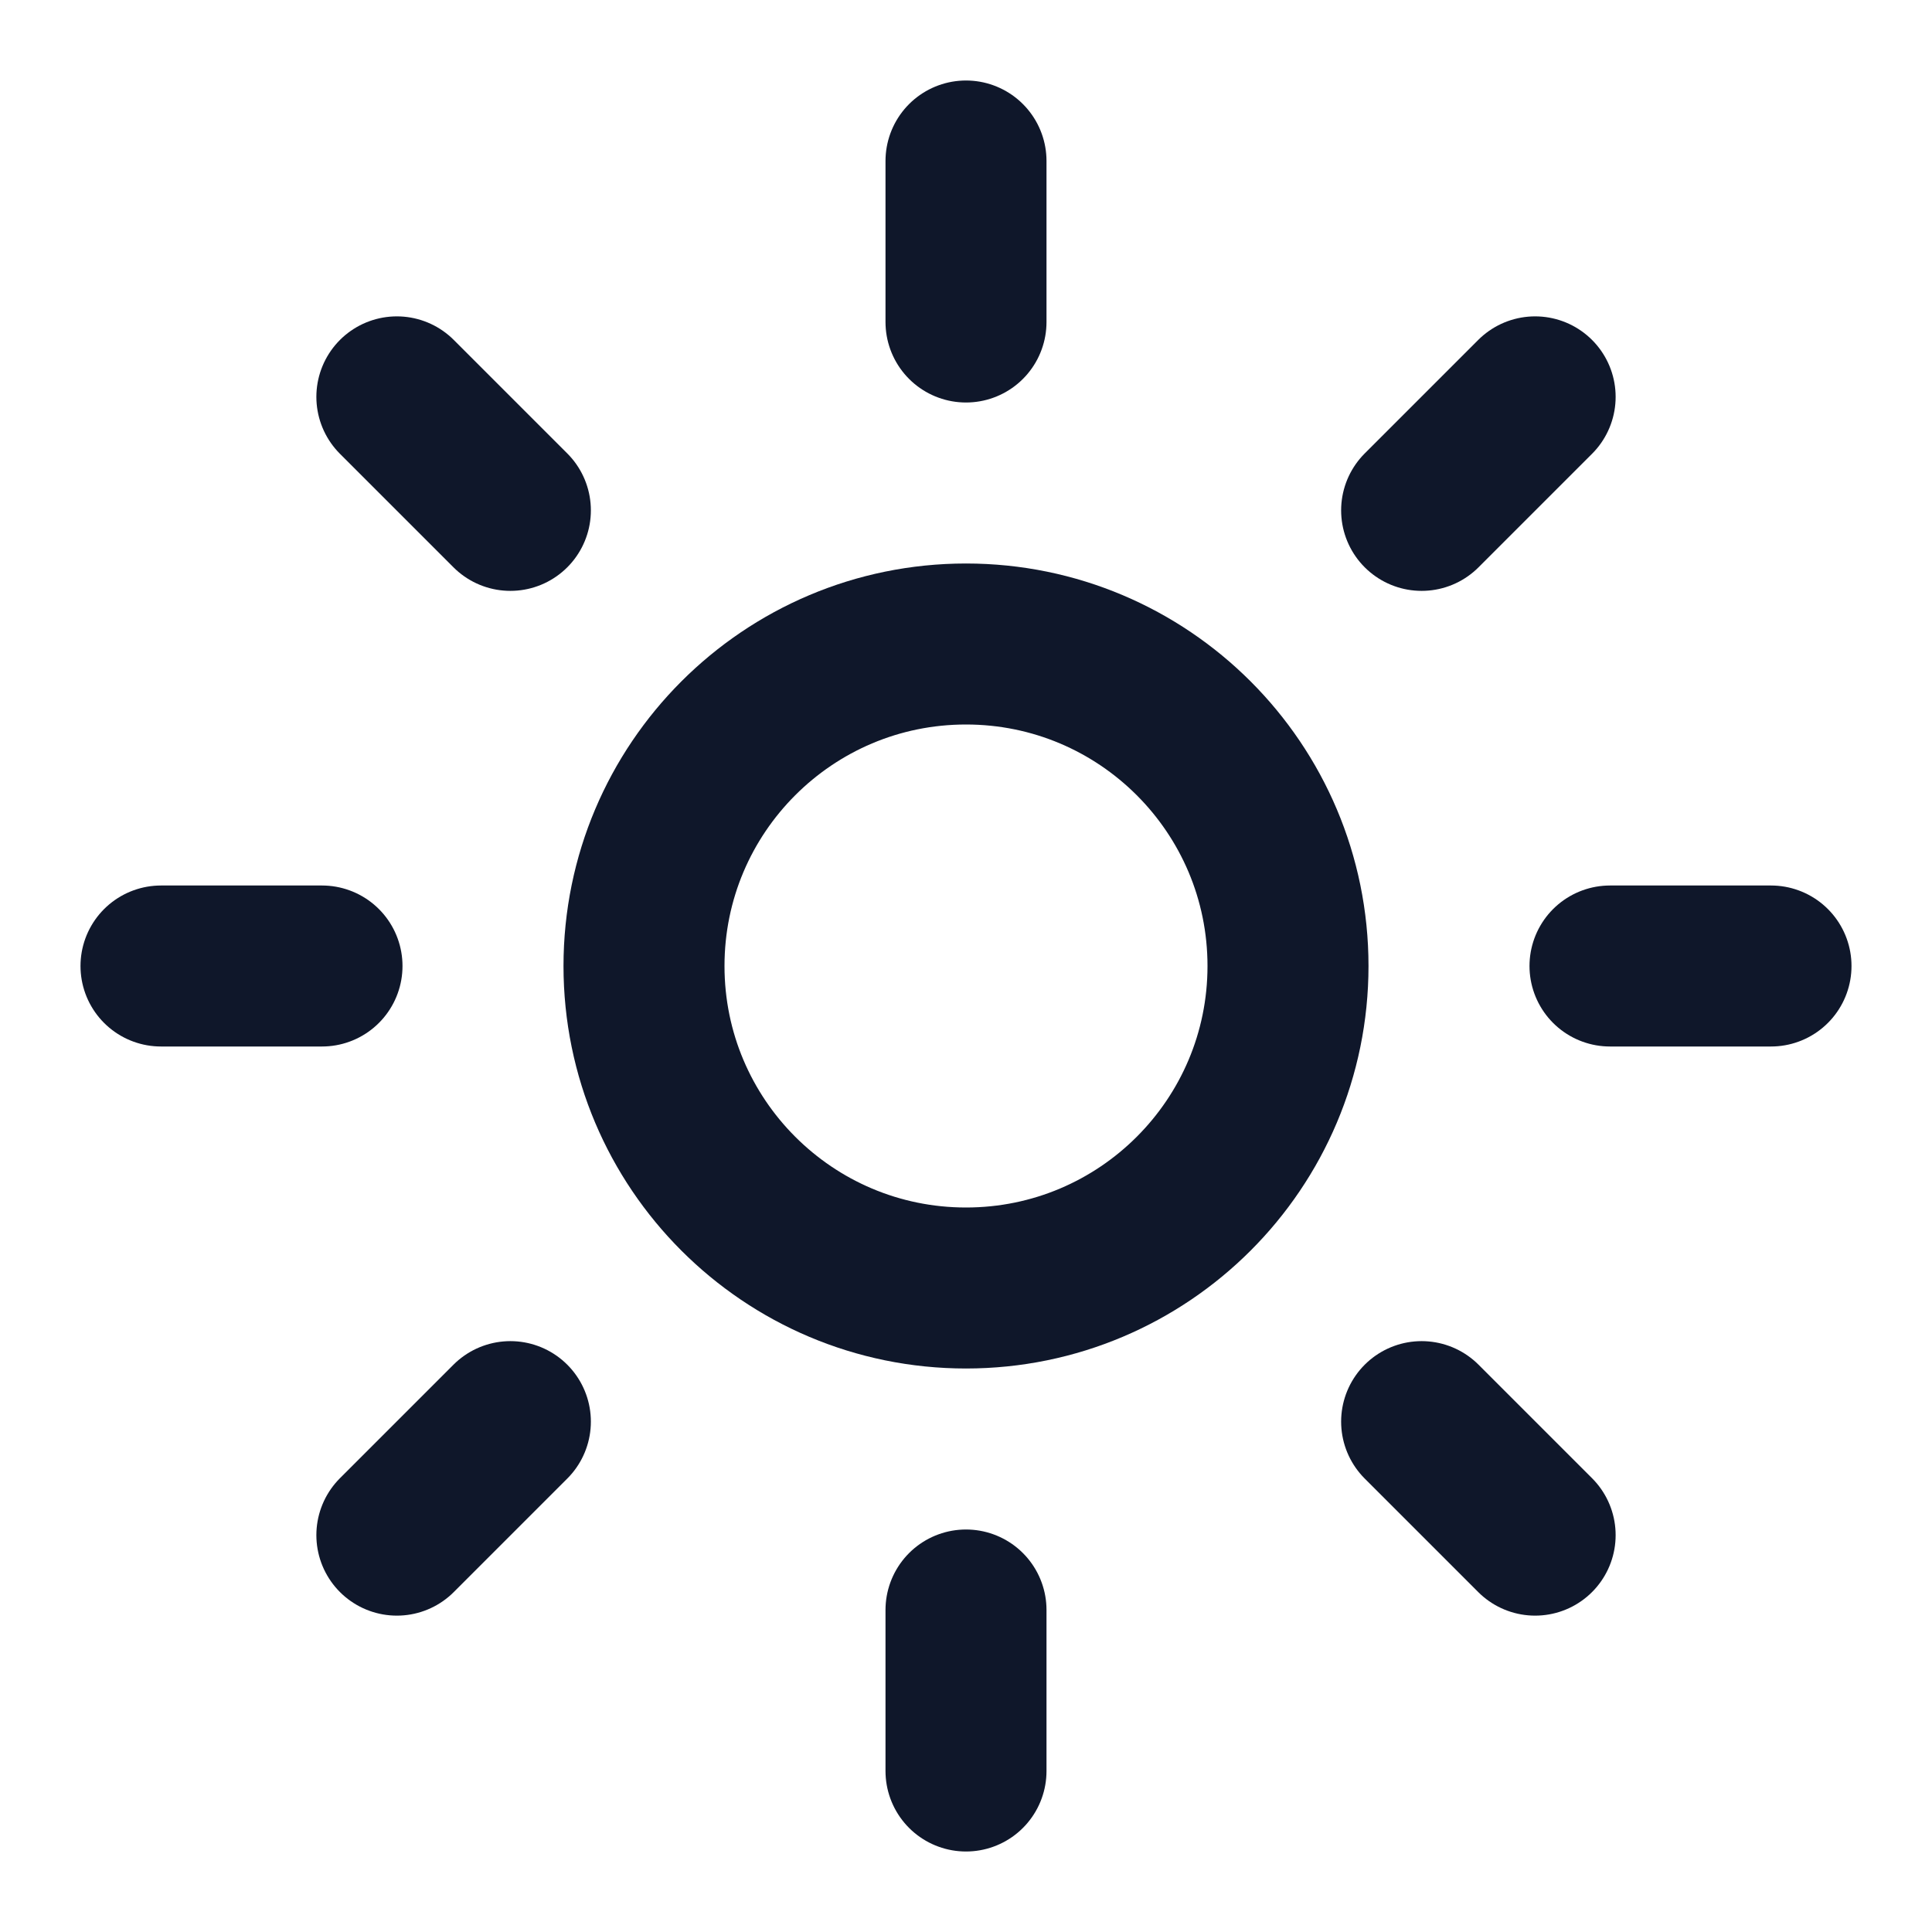
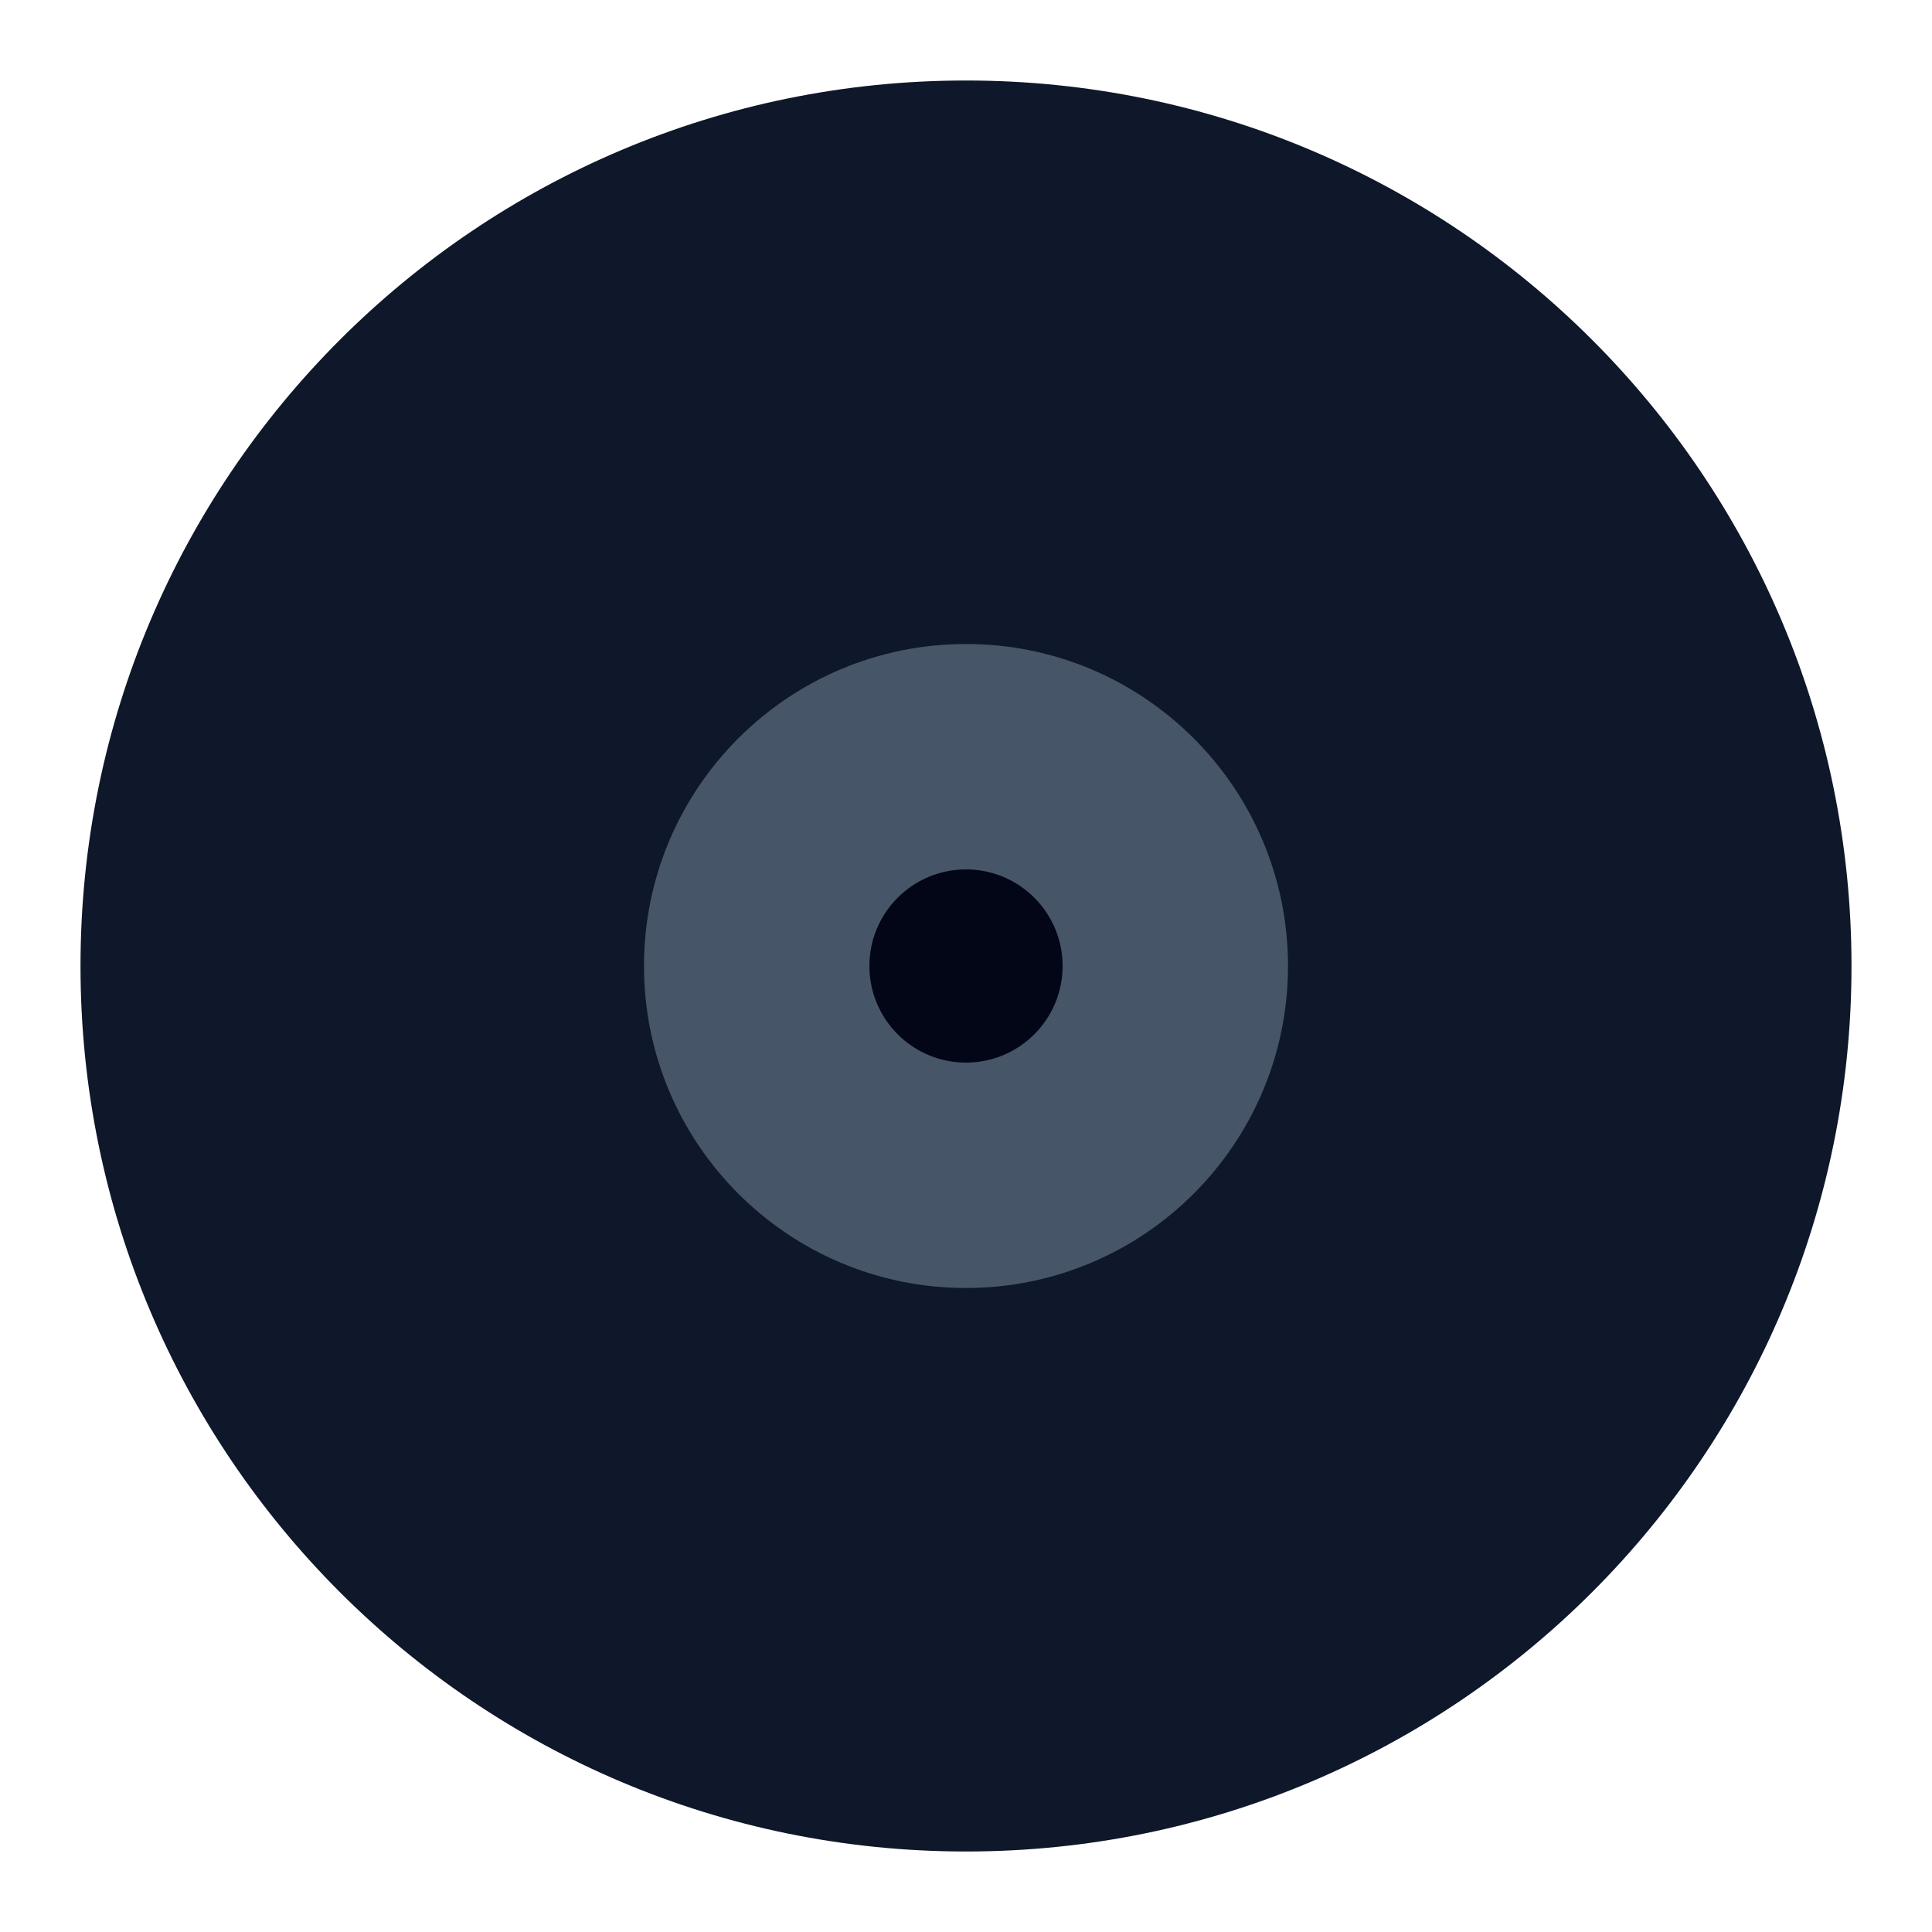
- <svg xmlns="http://www.w3.org/2000/svg" width="32" height="32" viewBox="0 0 24 24" fill="none" stroke="#0f172a" stroke-width="2" stroke-linecap="round" stroke-linejoin="round">
-   <circle cx="12" cy="12" r="4" />
-   <path d="M12 2v2" />
-   <path d="M12 20v2" />
-   <path d="m4.93 4.93 1.41 1.41" />
-   <path d="m17.66 17.66 1.41 1.41" />
-   <path d="M2 12h2" />
-   <path d="M20 12h2" />
-   <path d="m6.34 17.66-1.41 1.41" />
-   <path d="m19.07 4.93-1.41 1.41" />
+ <svg xmlns="http://www.w3.org/2000/svg" width="32" height="32" viewBox="0 0 24 24" fill="none">
+   <circle cx="12" cy="12" r="11" fill="#0f172a" />
+   <circle cx="12" cy="12" r="4" fill="#475569" />
+   <circle cx="12" cy="12" r="1.2" fill="#020617" />
</svg>
